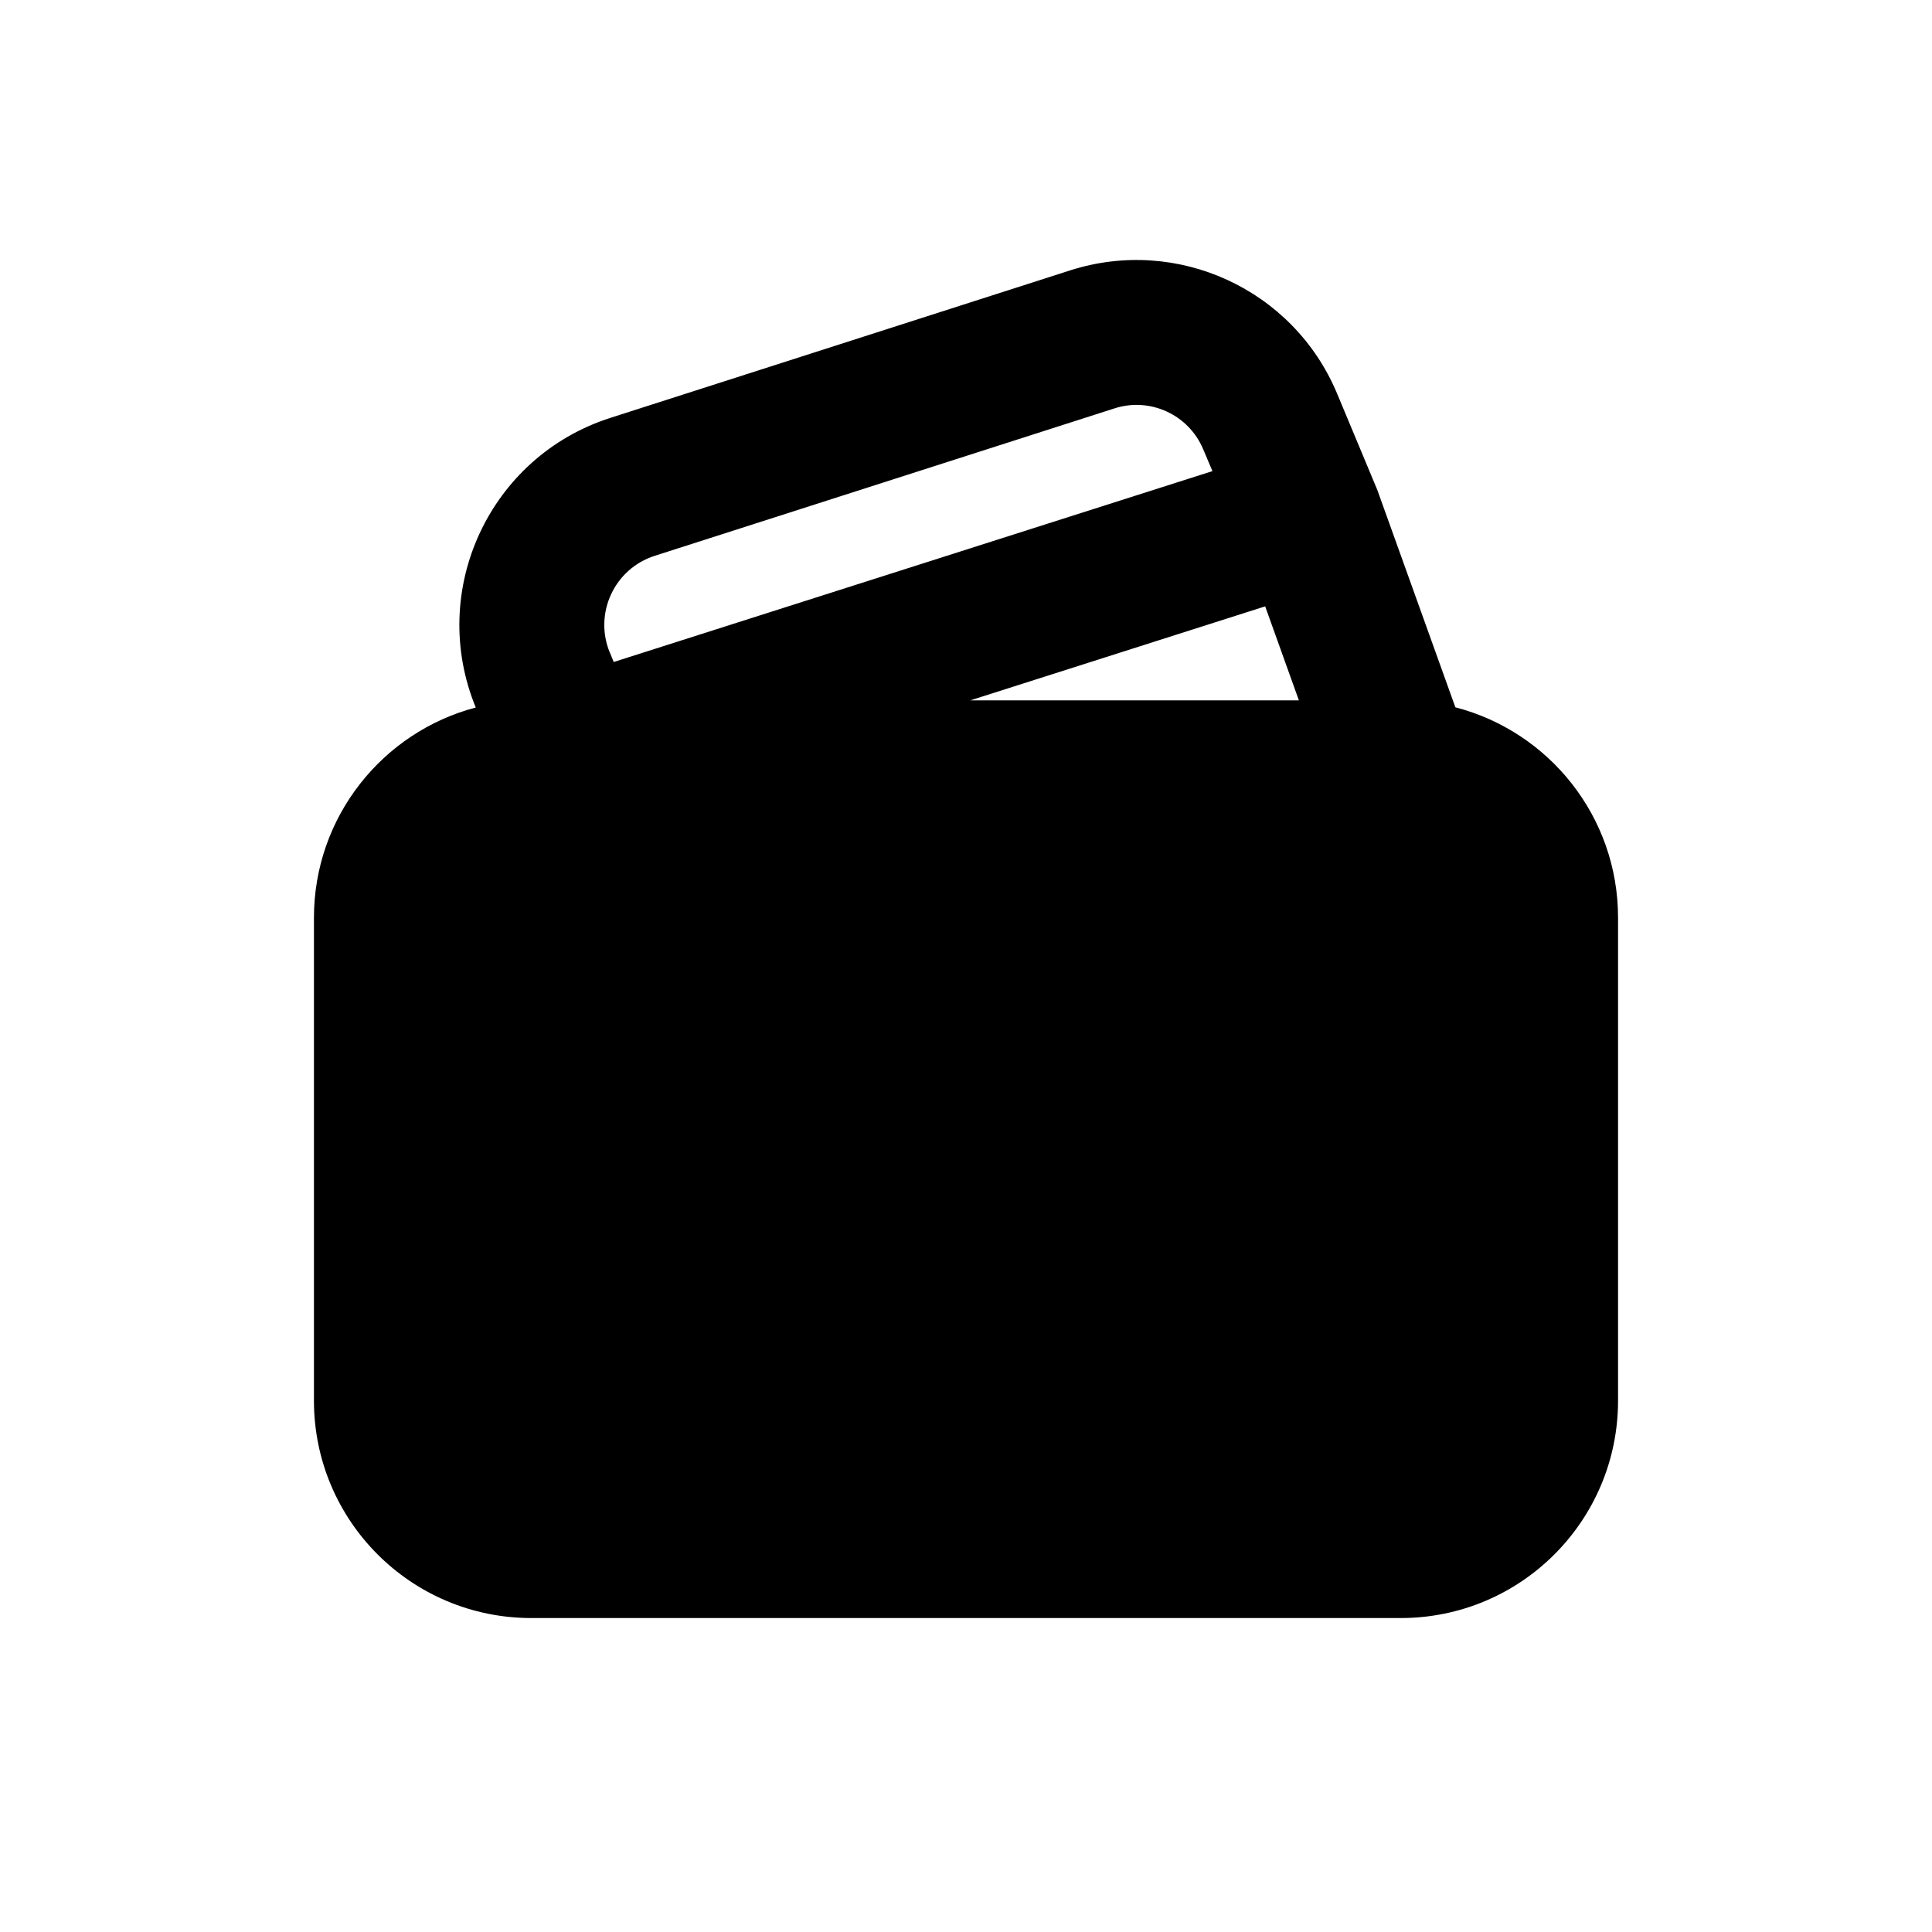
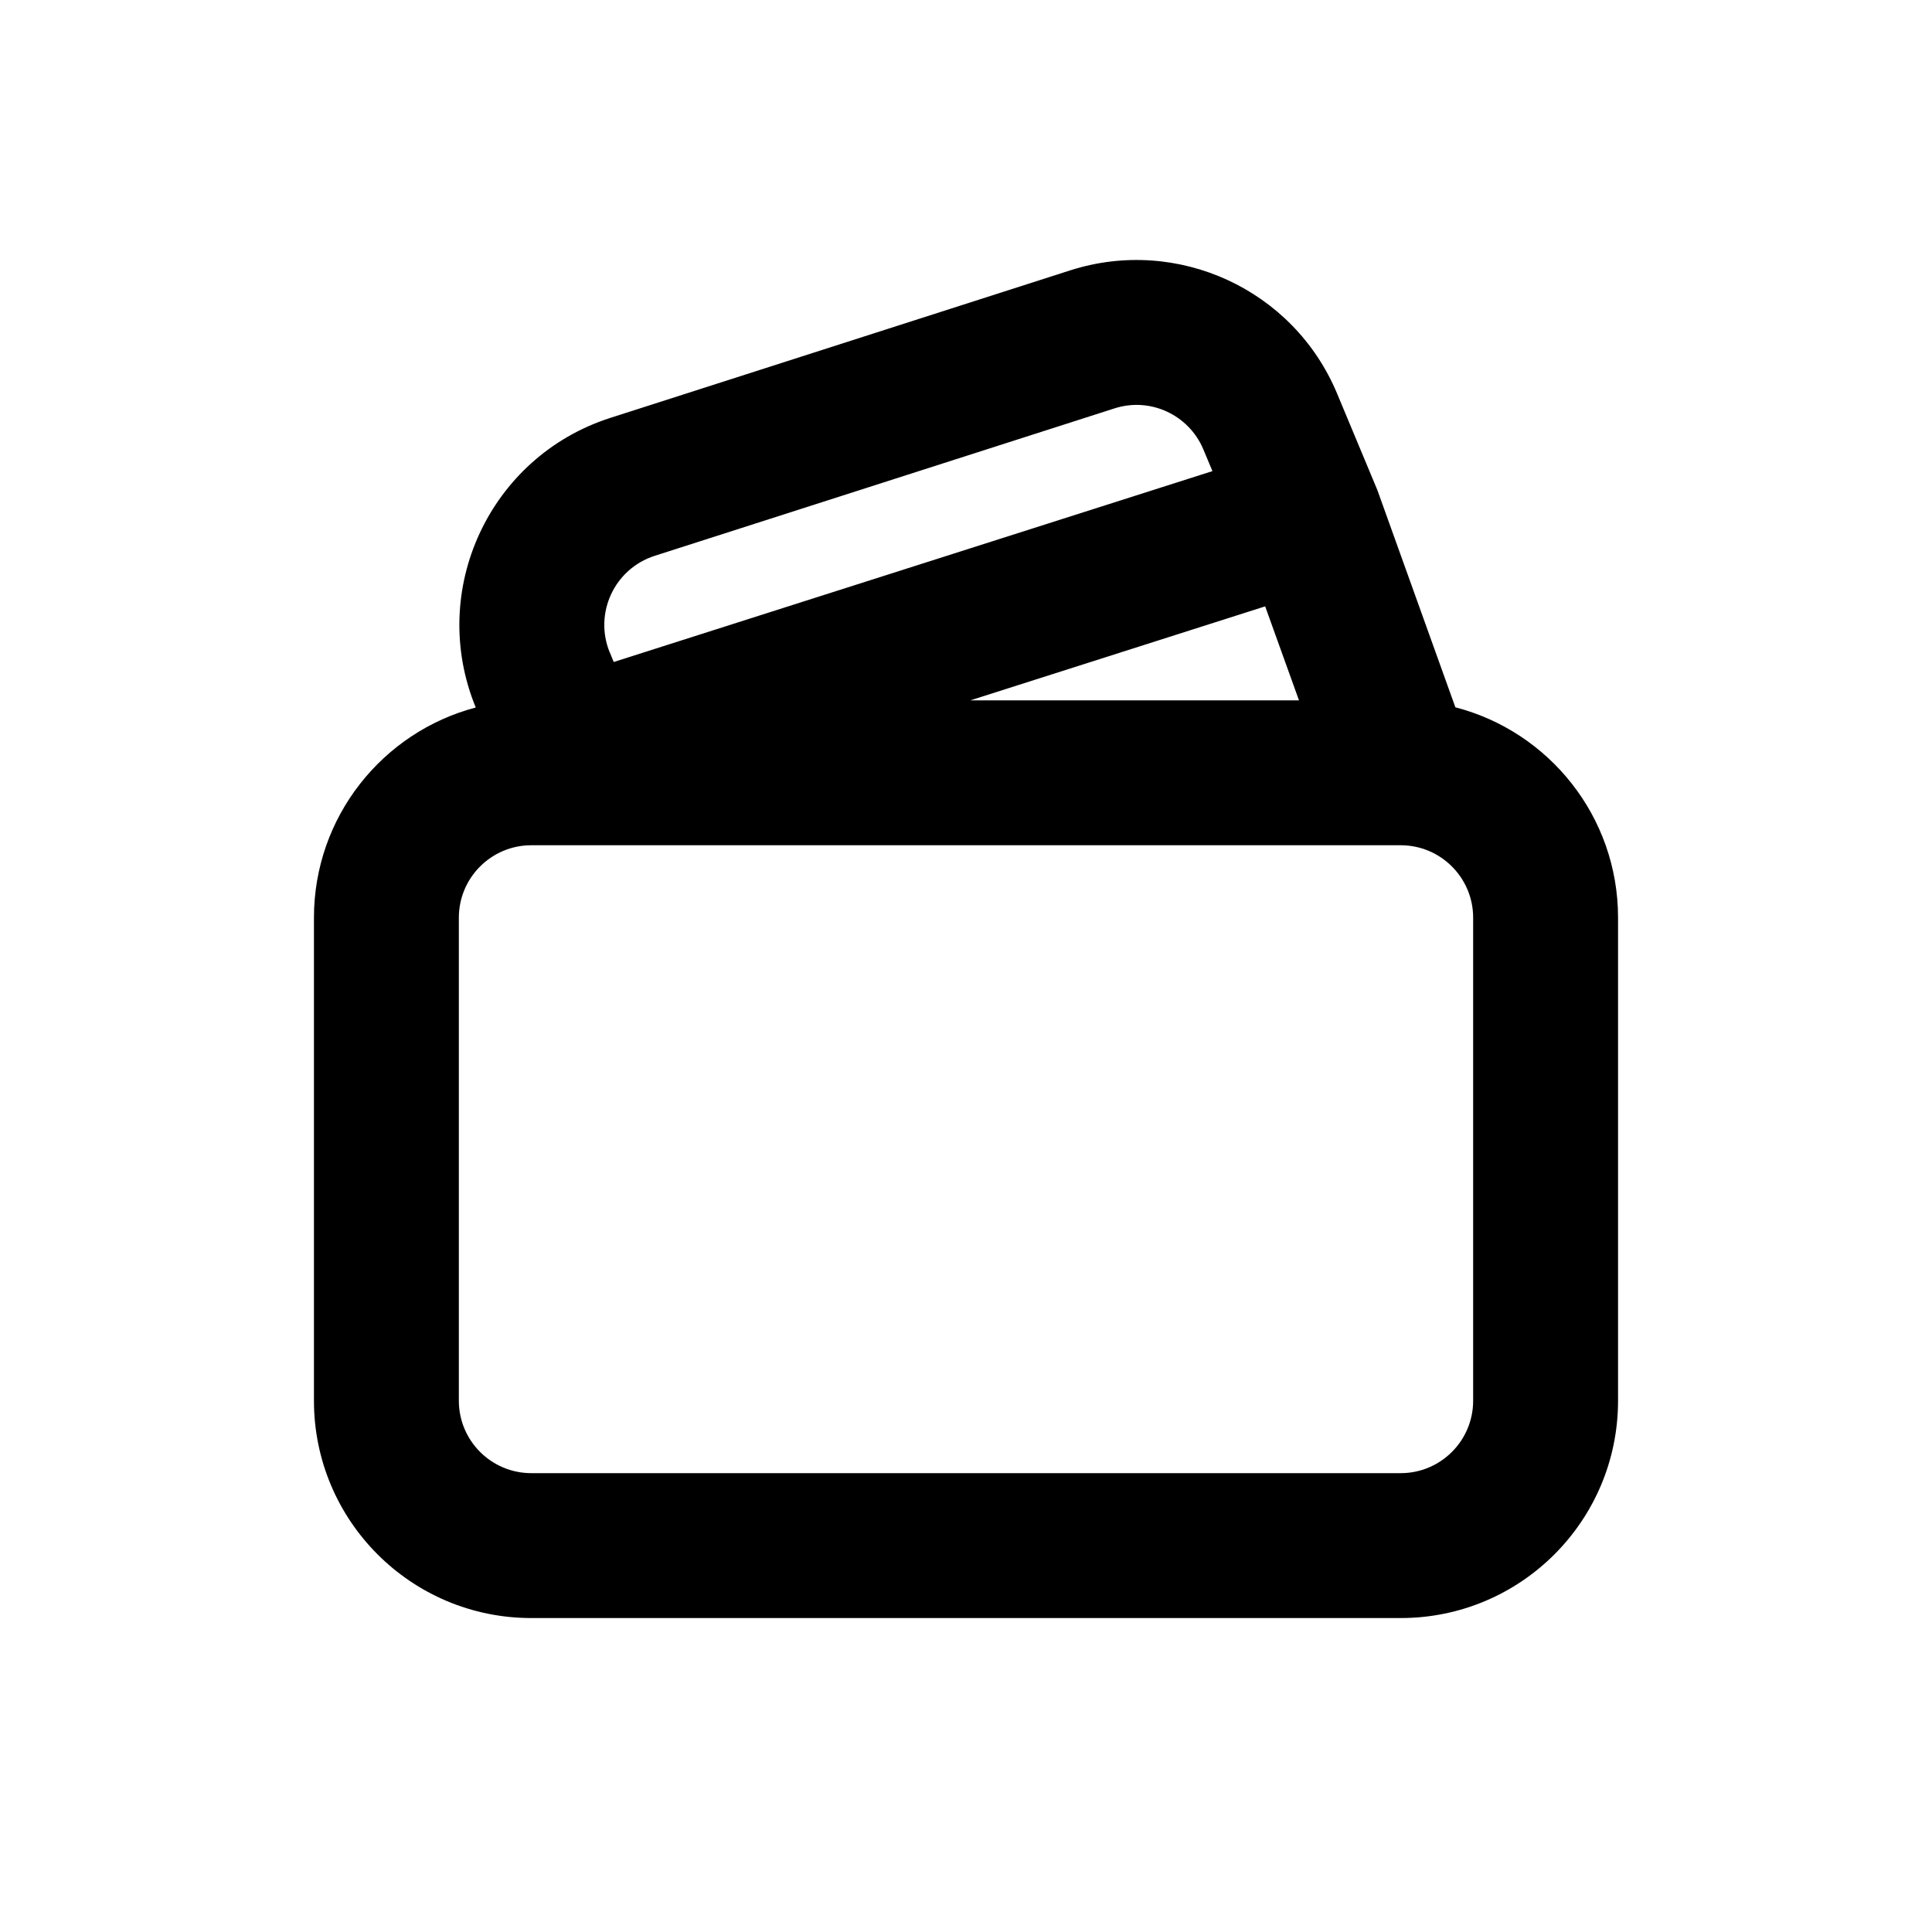
<svg xmlns="http://www.w3.org/2000/svg" viewBox="0 0 20 20">
-   <path fill-rule="evenodd" d="M6.312 6.754c-.166-.405.048-.866.465-1l4.759-1.526c.37-.12.77.065.92.424l.095.225-6.198 1.976-.04-.099Zm7.134.496-.349-.973-3.052.973h3.401Zm1.62.072-.808-2.25-.417-.999c-.451-1.077-1.651-1.63-2.763-1.274l-4.76 1.527c-1.25.401-1.892 1.784-1.393 2.998-.964.254-1.675 1.132-1.675 2.176v5c0 1.243 1.007 2.25 2.25 2.25h9c1.243 0 2.25-1.007 2.25-2.25v-5c0-1.047-.715-1.927-1.684-2.178Z" clip-rule="evenodd" />
+   <path fill-rule="evenodd" d="m15.066 7.322-.808-2.25-.417-.999c-.45-1.077-1.651-1.63-2.763-1.274l-4.76 1.527c-1.25.401-1.892 1.784-1.393 2.998-.964.254-1.675 1.132-1.675 2.176v5c0 1.243 1.007 2.25 2.25 2.25h9c1.243 0 2.25-1.007 2.25-2.25v-5c0-1.047-.715-1.927-1.684-2.178Zm-8.754-.568c-.166-.405.048-.866.465-1l4.759-1.526c.37-.12.77.065.921.424l.094.225-6.198 1.976-.04-.099Zm7.135.496-.35-.973-3.052.973h3.402Zm-8.697 2.25c0-.414.336-.75.75-.75h9c.414 0 .75.336.75.75v5c0 .414-.336.75-.75.75h-9c-.414 0-.75-.336-.75-.75v-5Z" />
</svg>
